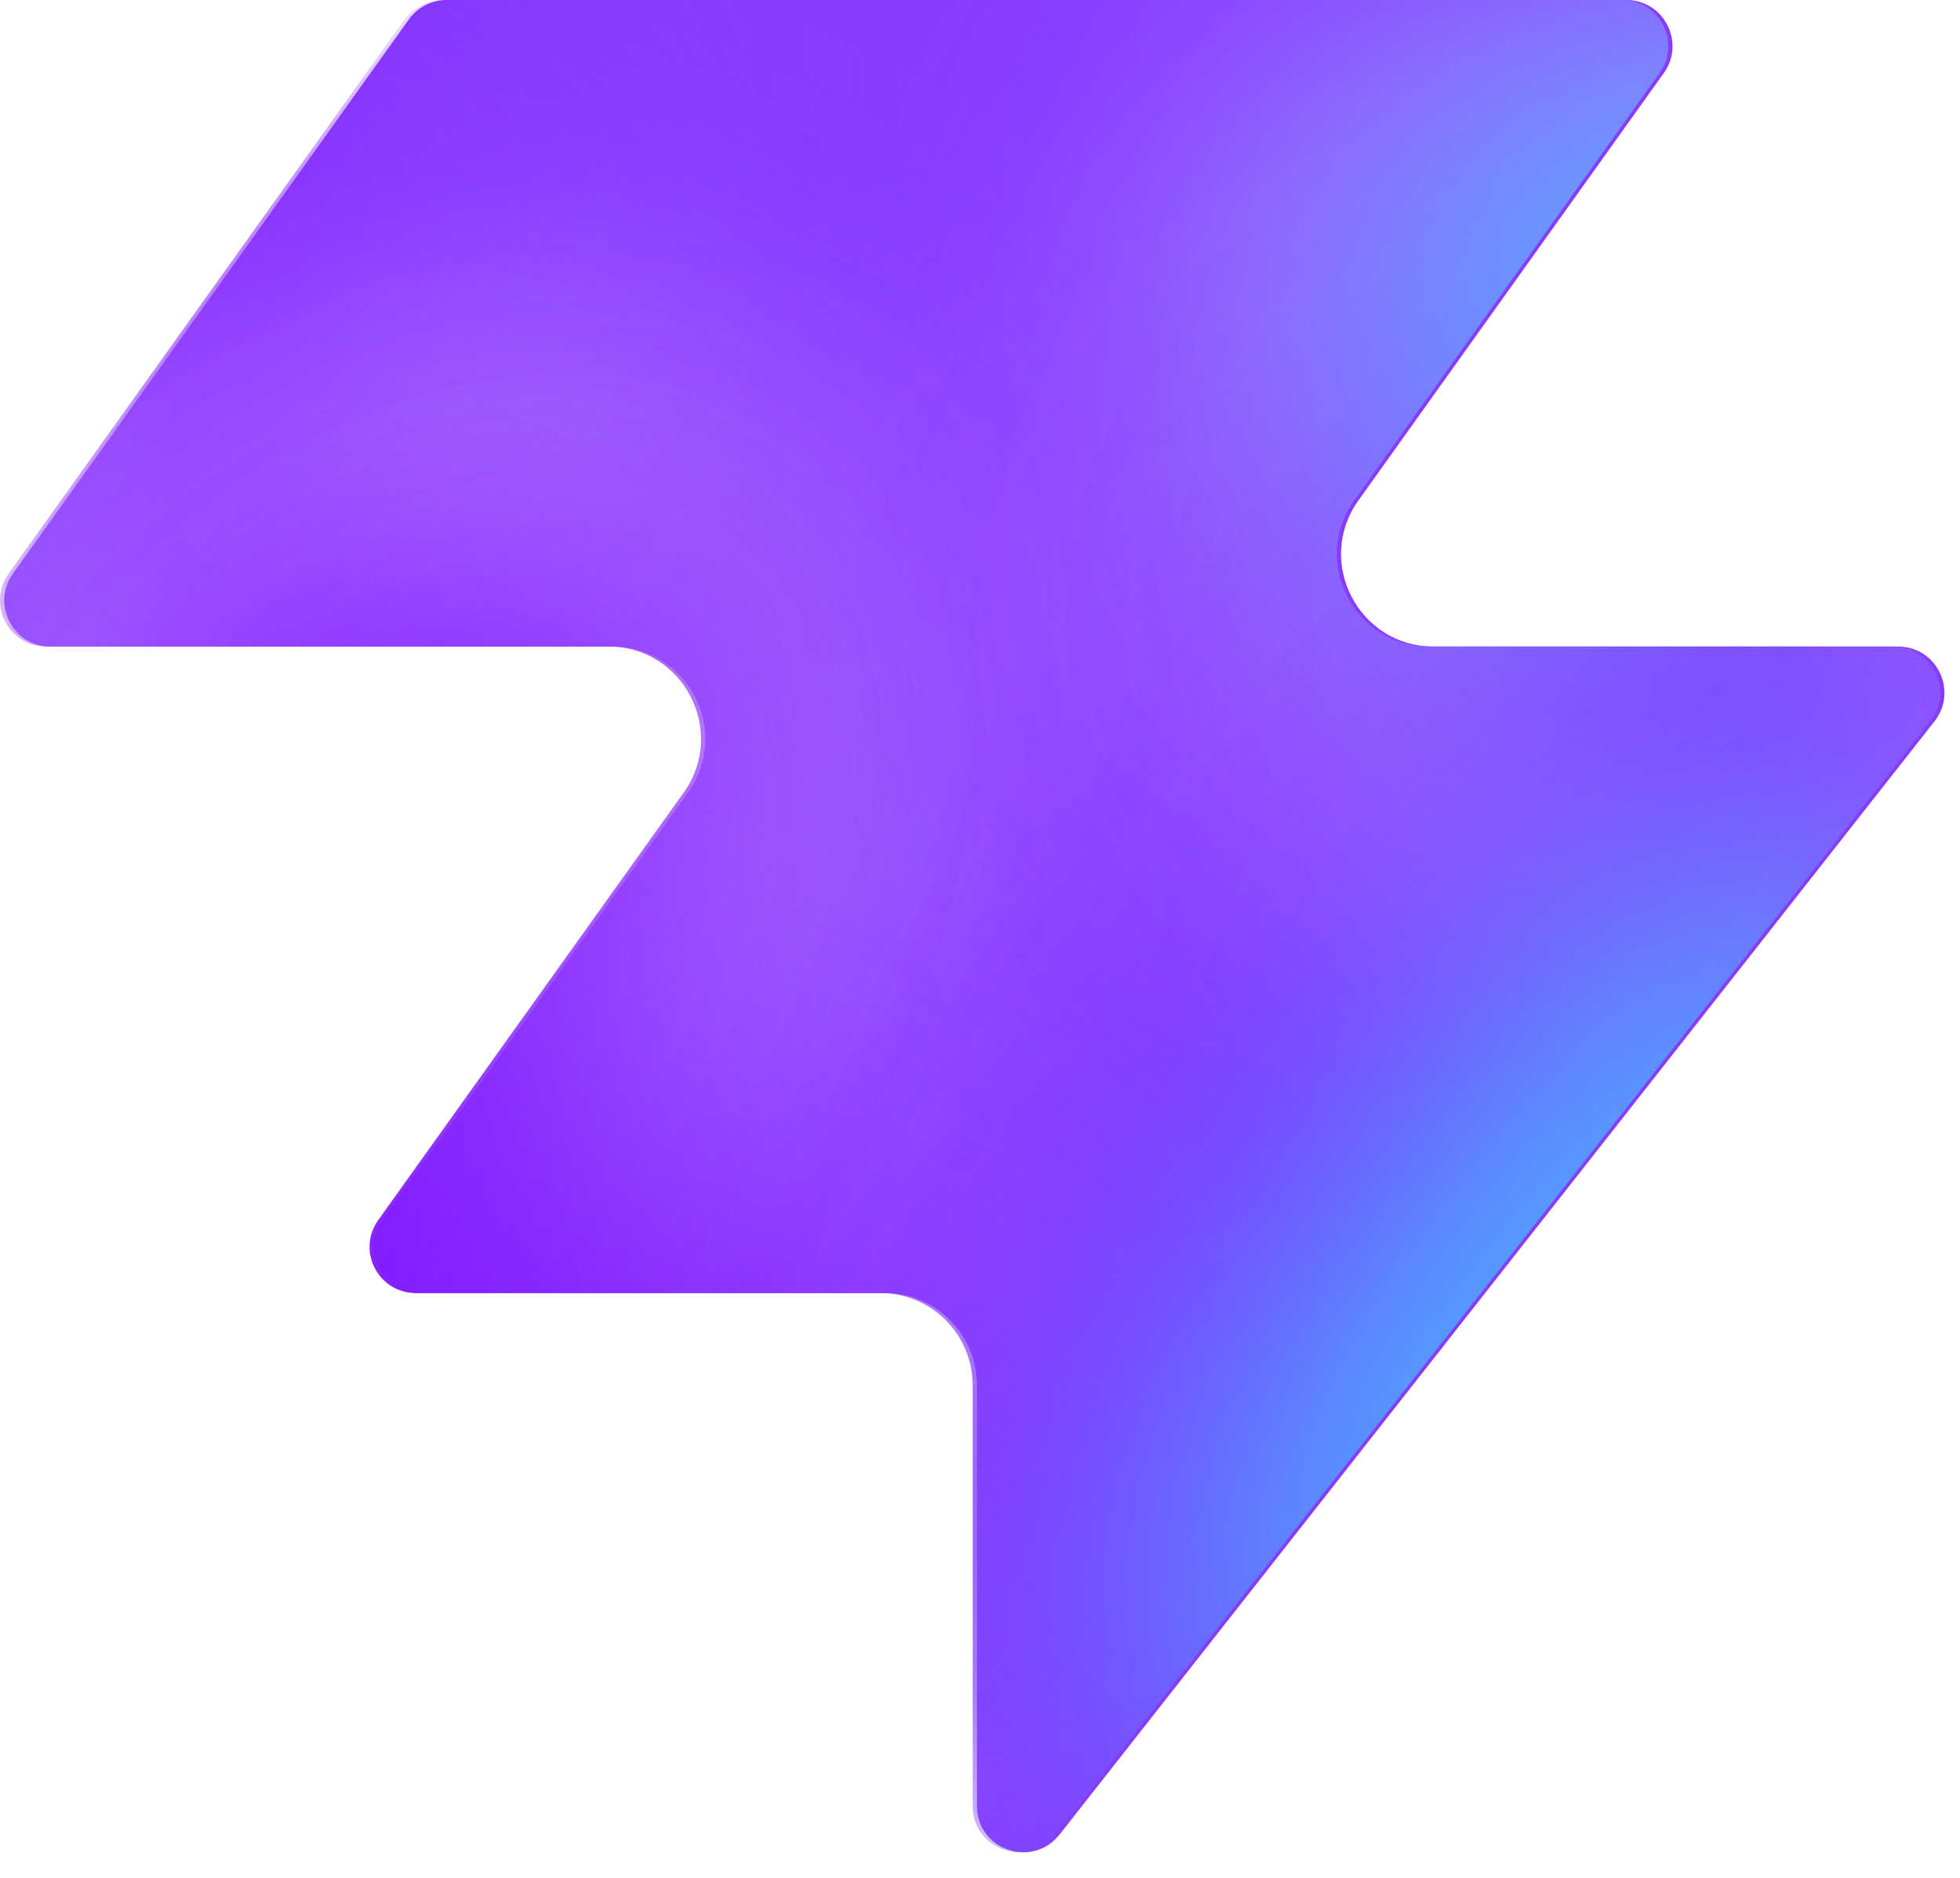
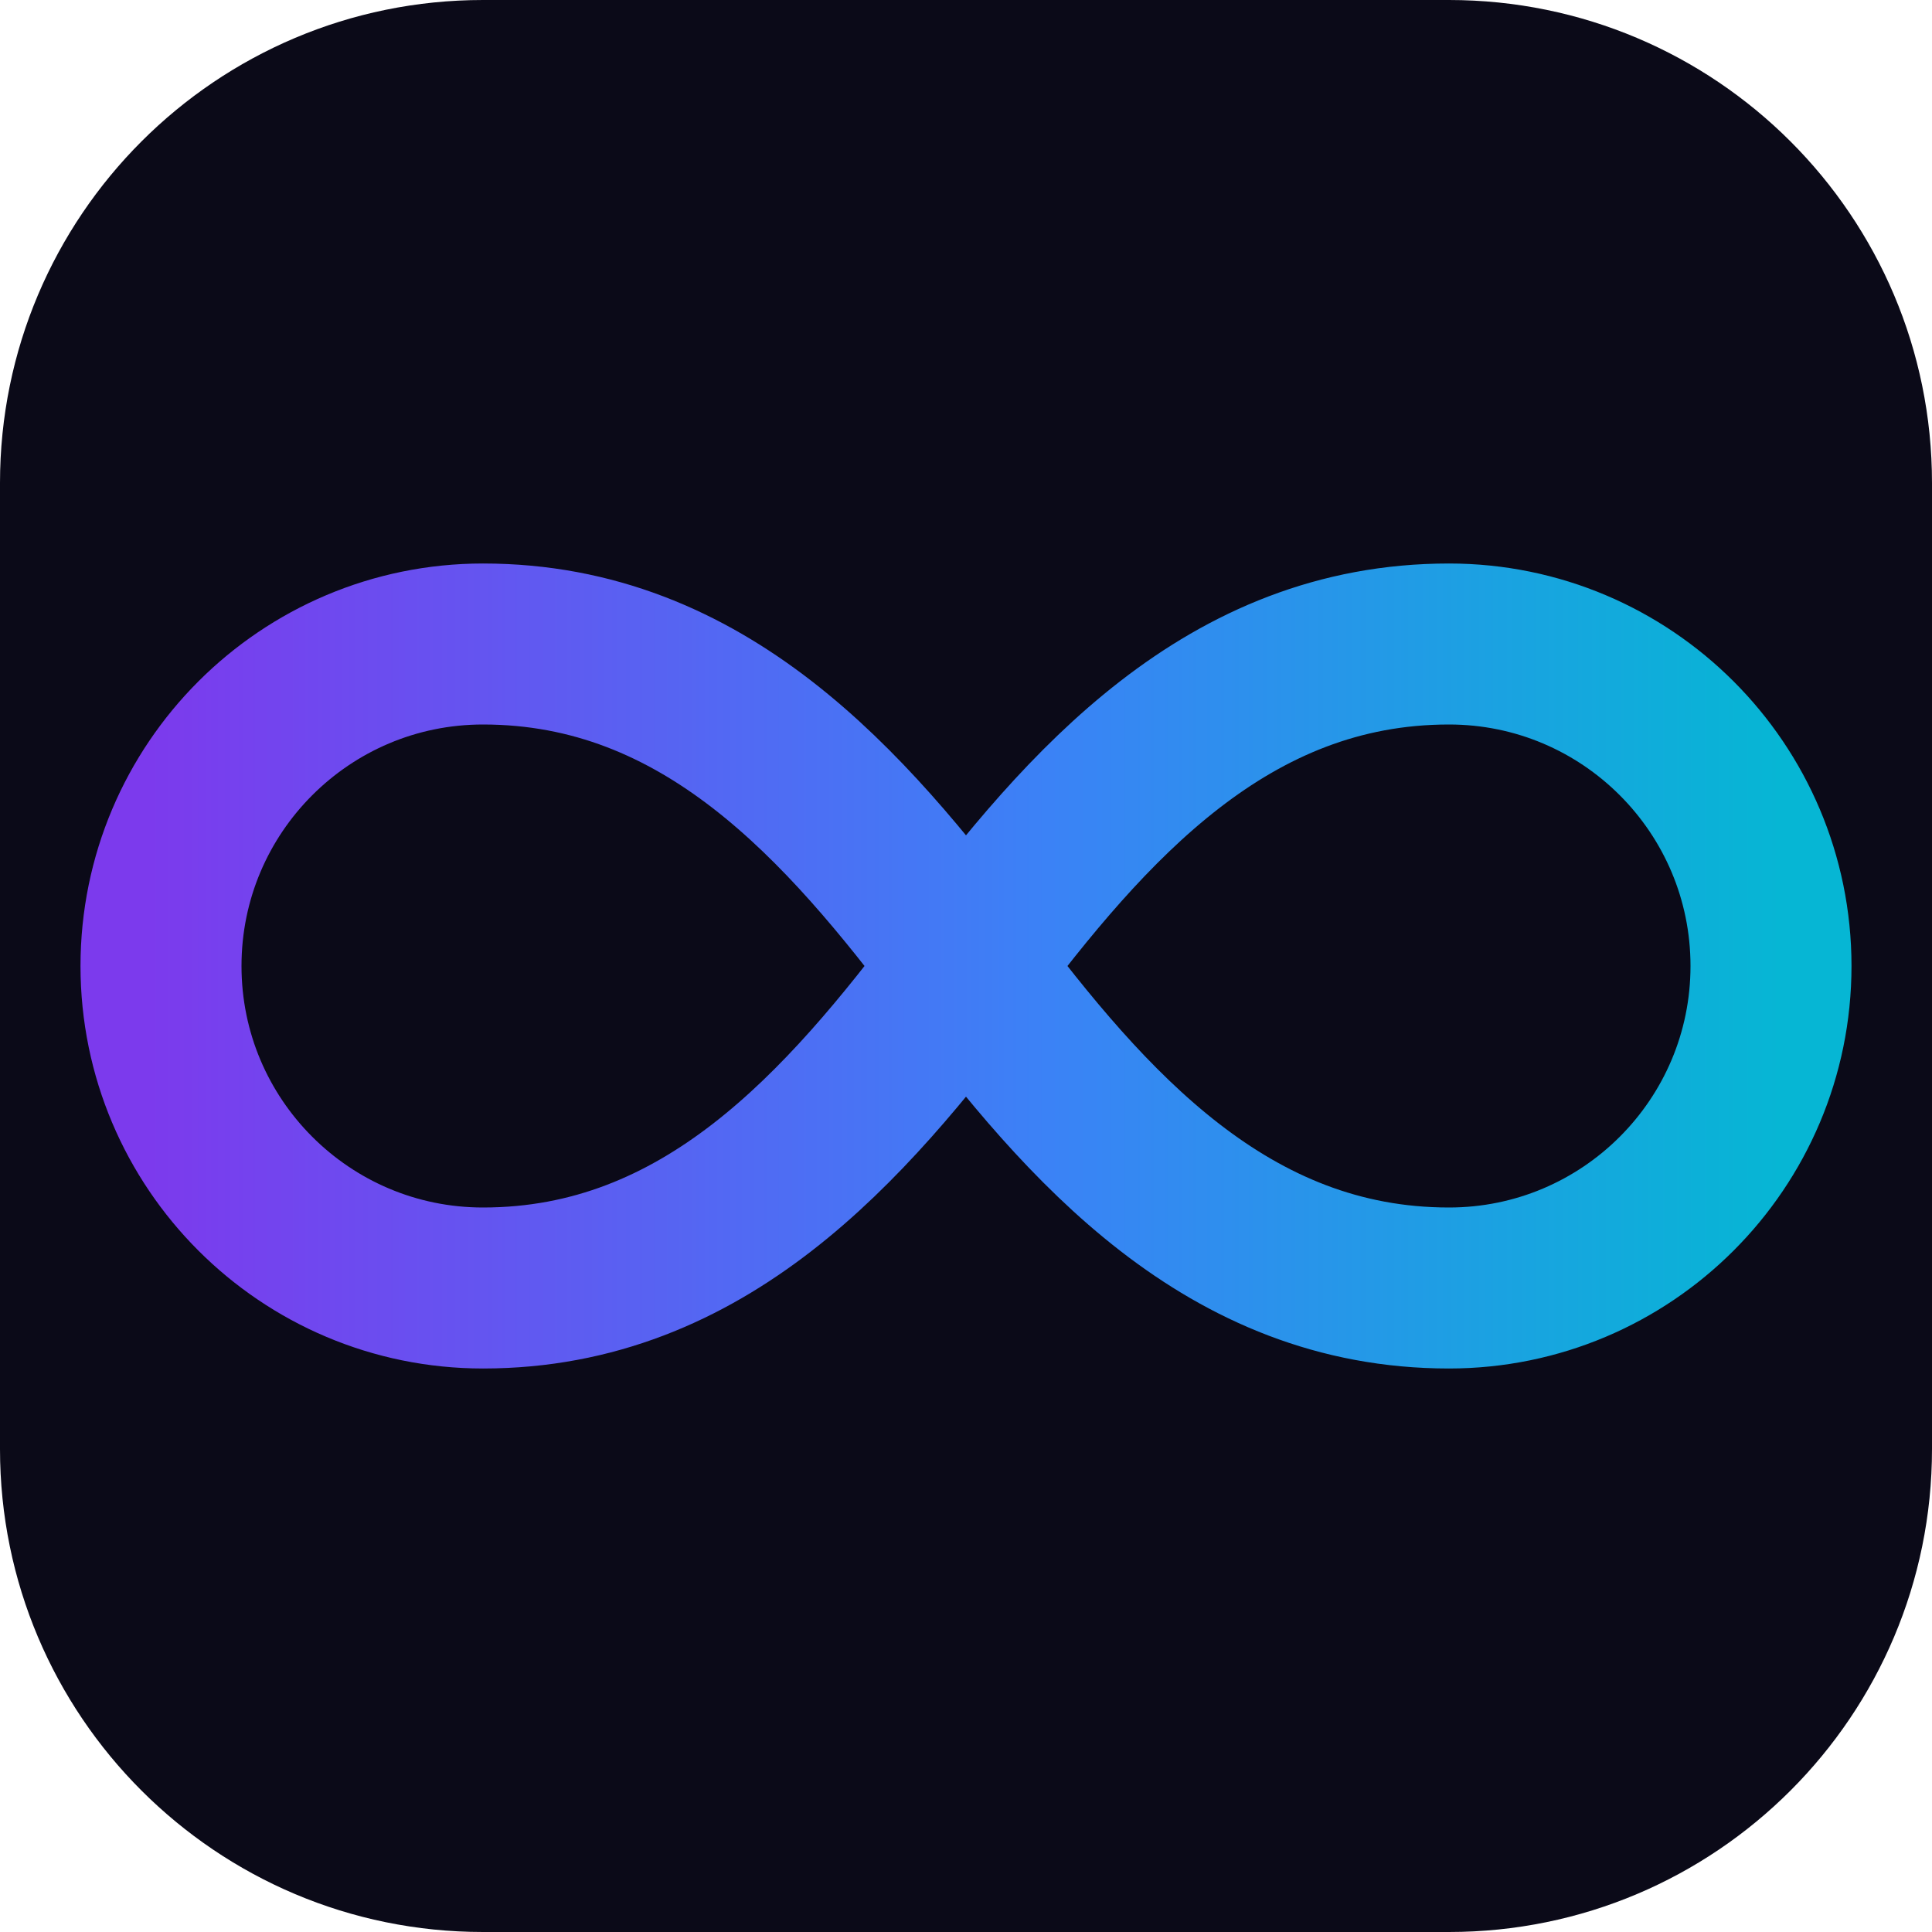
- <svg xmlns="http://www.w3.org/2000/svg" width="48" height="46" fill="none" viewBox="0 0 48 46">
-   <path fill="#863bff" d="M25.946 44.938c-.664.845-2.021.375-2.021-.698V33.937a2.26 2.26 0 0 0-2.262-2.262H10.287c-.92 0-1.456-1.04-.92-1.788l7.48-10.471c1.07-1.497 0-3.578-1.842-3.578H1.237c-.92 0-1.456-1.04-.92-1.788L10.013.474c.214-.297.556-.474.92-.474h28.894c.92 0 1.456 1.04.92 1.788l-7.48 10.471c-1.07 1.498 0 3.579 1.842 3.579h11.377c.943 0 1.473 1.088.89 1.83L25.947 44.94z" style="fill:#863bff;fill:color(display-p3 .525 .23 1);fill-opacity:1" />
-   <mask id="a" width="48" height="46" x="0" y="0" maskUnits="userSpaceOnUse" style="mask-type:alpha">
-     <path fill="#000" d="M25.842 44.938c-.664.844-2.021.375-2.021-.698V33.937a2.26 2.26 0 0 0-2.262-2.262H10.183c-.92 0-1.456-1.04-.92-1.788l7.48-10.471c1.07-1.498 0-3.579-1.842-3.579H1.133c-.92 0-1.456-1.04-.92-1.787L9.91.473c.214-.297.556-.474.92-.474h28.894c.92 0 1.456 1.04.92 1.788l-7.48 10.471c-1.07 1.498 0 3.578 1.842 3.578h11.377c.943 0 1.473 1.088.89 1.832L25.843 44.94z" style="fill:#000;fill-opacity:1" />
-   </mask>
-   <g mask="url(#a)">
-     <g filter="url(#b)">
-       <ellipse cx="5.508" cy="14.704" fill="#ede6ff" rx="5.508" ry="14.704" style="fill:#ede6ff;fill:color(display-p3 .927 .903 1);fill-opacity:1" transform="matrix(.00324 1 1 -.00324 -4.47 31.516)" />
-     </g>
-     <g filter="url(#c)">
-       <ellipse cx="10.399" cy="29.851" fill="#ede6ff" rx="10.399" ry="29.851" style="fill:#ede6ff;fill:color(display-p3 .927 .903 1);fill-opacity:1" transform="matrix(.00324 1 1 -.00324 -39.328 7.883)" />
-     </g>
-     <g filter="url(#d)">
-       <ellipse cx="5.508" cy="30.487" fill="#7e14ff" rx="5.508" ry="30.487" style="fill:#7e14ff;fill:color(display-p3 .492 .077 1);fill-opacity:1" transform="rotate(89.814 -25.913 -14.639)scale(1 -1)" />
-     </g>
-     <g filter="url(#e)">
-       <ellipse cx="5.508" cy="30.599" fill="#7e14ff" rx="5.508" ry="30.599" style="fill:#7e14ff;fill:color(display-p3 .492 .077 1);fill-opacity:1" transform="rotate(89.814 -32.644 -3.334)scale(1 -1)" />
-     </g>
-     <g filter="url(#f)">
-       <ellipse cx="5.508" cy="30.599" fill="#7e14ff" rx="5.508" ry="30.599" style="fill:#7e14ff;fill:color(display-p3 .492 .077 1);fill-opacity:1" transform="matrix(.00324 1 1 -.00324 -34.34 30.47)" />
-     </g>
-     <g filter="url(#g)">
-       <ellipse cx="14.072" cy="22.078" fill="#ede6ff" rx="14.072" ry="22.078" style="fill:#ede6ff;fill:color(display-p3 .927 .903 1);fill-opacity:1" transform="rotate(93.35 24.506 48.493)scale(-1 1)" />
-     </g>
-     <g filter="url(#h)">
-       <ellipse cx="3.47" cy="21.501" fill="#7e14ff" rx="3.47" ry="21.501" style="fill:#7e14ff;fill:color(display-p3 .492 .077 1);fill-opacity:1" transform="rotate(89.009 28.708 47.59)scale(-1 1)" />
-     </g>
-     <g filter="url(#i)">
-       <ellipse cx="3.47" cy="21.501" fill="#7e14ff" rx="3.47" ry="21.501" style="fill:#7e14ff;fill:color(display-p3 .492 .077 1);fill-opacity:1" transform="rotate(89.009 28.708 47.59)scale(-1 1)" />
-     </g>
-     <g filter="url(#j)">
-       <ellipse cx=".387" cy="8.972" fill="#7e14ff" rx="4.407" ry="29.108" style="fill:#7e14ff;fill:color(display-p3 .492 .077 1);fill-opacity:1" transform="rotate(39.51 .387 8.972)" />
-     </g>
-     <g filter="url(#k)">
-       <ellipse cx="47.523" cy="-6.092" fill="#7e14ff" rx="4.407" ry="29.108" style="fill:#7e14ff;fill:color(display-p3 .492 .077 1);fill-opacity:1" transform="rotate(37.892 47.523 -6.092)" />
-     </g>
-     <g filter="url(#l)">
-       <ellipse cx="41.412" cy="6.333" fill="#47bfff" rx="5.971" ry="9.665" style="fill:#47bfff;fill:color(display-p3 .28 .748 1);fill-opacity:1" transform="rotate(37.892 41.412 6.333)" />
-     </g>
-     <g filter="url(#m)">
-       <ellipse cx="-1.879" cy="38.332" fill="#7e14ff" rx="4.407" ry="29.108" style="fill:#7e14ff;fill:color(display-p3 .492 .077 1);fill-opacity:1" transform="rotate(37.892 -1.88 38.332)" />
-     </g>
-     <g filter="url(#n)">
-       <ellipse cx="-1.879" cy="38.332" fill="#7e14ff" rx="4.407" ry="29.108" style="fill:#7e14ff;fill:color(display-p3 .492 .077 1);fill-opacity:1" transform="rotate(37.892 -1.88 38.332)" />
-     </g>
-     <g filter="url(#o)">
-       <ellipse cx="35.651" cy="29.907" fill="#7e14ff" rx="4.407" ry="29.108" style="fill:#7e14ff;fill:color(display-p3 .492 .077 1);fill-opacity:1" transform="rotate(37.892 35.651 29.907)" />
-     </g>
-     <g filter="url(#p)">
-       <ellipse cx="38.418" cy="32.4" fill="#47bfff" rx="5.971" ry="15.297" style="fill:#47bfff;fill:color(display-p3 .28 .748 1);fill-opacity:1" transform="rotate(37.892 38.418 32.4)" />
-     </g>
-   </g>
+ <svg xmlns="http://www.w3.org/2000/svg" viewBox="0 0 48 48">
  <defs>
-     <filter id="b" width="60.045" height="41.654" x="-19.77" y="16.149" color-interpolation-filters="sRGB" filterUnits="userSpaceOnUse">
-       <feFlood flood-opacity="0" result="BackgroundImageFix" />
-       <feBlend in="SourceGraphic" in2="BackgroundImageFix" result="shape" />
-       <feGaussianBlur result="effect1_foregroundBlur_2002_17158" stdDeviation="7.659" />
-     </filter>
-     <filter id="c" width="90.34" height="51.437" x="-54.613" y="-7.533" color-interpolation-filters="sRGB" filterUnits="userSpaceOnUse">
-       <feFlood flood-opacity="0" result="BackgroundImageFix" />
-       <feBlend in="SourceGraphic" in2="BackgroundImageFix" result="shape" />
-       <feGaussianBlur result="effect1_foregroundBlur_2002_17158" stdDeviation="7.659" />
-     </filter>
-     <filter id="d" width="79.355" height="29.4" x="-49.64" y="2.03" color-interpolation-filters="sRGB" filterUnits="userSpaceOnUse">
-       <feFlood flood-opacity="0" result="BackgroundImageFix" />
-       <feBlend in="SourceGraphic" in2="BackgroundImageFix" result="shape" />
-       <feGaussianBlur result="effect1_foregroundBlur_2002_17158" stdDeviation="4.596" />
-     </filter>
-     <filter id="e" width="79.579" height="29.4" x="-45.045" y="20.029" color-interpolation-filters="sRGB" filterUnits="userSpaceOnUse">
-       <feFlood flood-opacity="0" result="BackgroundImageFix" />
-       <feBlend in="SourceGraphic" in2="BackgroundImageFix" result="shape" />
-       <feGaussianBlur result="effect1_foregroundBlur_2002_17158" stdDeviation="4.596" />
-     </filter>
-     <filter id="f" width="79.579" height="29.4" x="-43.513" y="21.178" color-interpolation-filters="sRGB" filterUnits="userSpaceOnUse">
-       <feFlood flood-opacity="0" result="BackgroundImageFix" />
-       <feBlend in="SourceGraphic" in2="BackgroundImageFix" result="shape" />
-       <feGaussianBlur result="effect1_foregroundBlur_2002_17158" stdDeviation="4.596" />
-     </filter>
-     <filter id="g" width="74.749" height="58.852" x="15.756" y="-17.901" color-interpolation-filters="sRGB" filterUnits="userSpaceOnUse">
-       <feFlood flood-opacity="0" result="BackgroundImageFix" />
-       <feBlend in="SourceGraphic" in2="BackgroundImageFix" result="shape" />
-       <feGaussianBlur result="effect1_foregroundBlur_2002_17158" stdDeviation="7.659" />
-     </filter>
-     <filter id="h" width="61.377" height="25.362" x="23.548" y="2.284" color-interpolation-filters="sRGB" filterUnits="userSpaceOnUse">
-       <feFlood flood-opacity="0" result="BackgroundImageFix" />
-       <feBlend in="SourceGraphic" in2="BackgroundImageFix" result="shape" />
-       <feGaussianBlur result="effect1_foregroundBlur_2002_17158" stdDeviation="4.596" />
-     </filter>
-     <filter id="i" width="61.377" height="25.362" x="23.548" y="2.284" color-interpolation-filters="sRGB" filterUnits="userSpaceOnUse">
-       <feFlood flood-opacity="0" result="BackgroundImageFix" />
-       <feBlend in="SourceGraphic" in2="BackgroundImageFix" result="shape" />
-       <feGaussianBlur result="effect1_foregroundBlur_2002_17158" stdDeviation="4.596" />
-     </filter>
-     <filter id="j" width="56.045" height="63.649" x="-27.636" y="-22.853" color-interpolation-filters="sRGB" filterUnits="userSpaceOnUse">
-       <feFlood flood-opacity="0" result="BackgroundImageFix" />
-       <feBlend in="SourceGraphic" in2="BackgroundImageFix" result="shape" />
-       <feGaussianBlur result="effect1_foregroundBlur_2002_17158" stdDeviation="4.596" />
-     </filter>
-     <filter id="k" width="54.814" height="64.646" x="20.116" y="-38.415" color-interpolation-filters="sRGB" filterUnits="userSpaceOnUse">
-       <feFlood flood-opacity="0" result="BackgroundImageFix" />
-       <feBlend in="SourceGraphic" in2="BackgroundImageFix" result="shape" />
-       <feGaussianBlur result="effect1_foregroundBlur_2002_17158" stdDeviation="4.596" />
-     </filter>
-     <filter id="l" width="33.541" height="35.313" x="24.641" y="-11.323" color-interpolation-filters="sRGB" filterUnits="userSpaceOnUse">
-       <feFlood flood-opacity="0" result="BackgroundImageFix" />
-       <feBlend in="SourceGraphic" in2="BackgroundImageFix" result="shape" />
-       <feGaussianBlur result="effect1_foregroundBlur_2002_17158" stdDeviation="4.596" />
-     </filter>
-     <filter id="m" width="54.814" height="64.646" x="-29.286" y="6.009" color-interpolation-filters="sRGB" filterUnits="userSpaceOnUse">
-       <feFlood flood-opacity="0" result="BackgroundImageFix" />
-       <feBlend in="SourceGraphic" in2="BackgroundImageFix" result="shape" />
-       <feGaussianBlur result="effect1_foregroundBlur_2002_17158" stdDeviation="4.596" />
-     </filter>
-     <filter id="n" width="54.814" height="64.646" x="-29.286" y="6.009" color-interpolation-filters="sRGB" filterUnits="userSpaceOnUse">
-       <feFlood flood-opacity="0" result="BackgroundImageFix" />
-       <feBlend in="SourceGraphic" in2="BackgroundImageFix" result="shape" />
-       <feGaussianBlur result="effect1_foregroundBlur_2002_17158" stdDeviation="4.596" />
-     </filter>
-     <filter id="o" width="54.814" height="64.646" x="8.244" y="-2.416" color-interpolation-filters="sRGB" filterUnits="userSpaceOnUse">
-       <feFlood flood-opacity="0" result="BackgroundImageFix" />
-       <feBlend in="SourceGraphic" in2="BackgroundImageFix" result="shape" />
-       <feGaussianBlur result="effect1_foregroundBlur_2002_17158" stdDeviation="4.596" />
-     </filter>
-     <filter id="p" width="39.409" height="43.623" x="18.713" y="10.588" color-interpolation-filters="sRGB" filterUnits="userSpaceOnUse">
-       <feFlood flood-opacity="0" result="BackgroundImageFix" />
-       <feBlend in="SourceGraphic" in2="BackgroundImageFix" result="shape" />
-       <feGaussianBlur result="effect1_foregroundBlur_2002_17158" stdDeviation="4.596" />
-     </filter>
+     <linearGradient id="g" x1="0" x2="1">
+       <stop offset="0" stop-color="#7c3aed" />
+       <stop offset=".55" stop-color="#3b82f6" />
+       <stop offset="1" stop-color="#06b6d4" />
+     </linearGradient>
  </defs>
+   <rect width="48" height="48" rx="12" fill="#0b0a18" />
+   <path d="M24 24c-3-4-6.5-8-12-8a8 8 0 0 0 0 16c5.5 0 9-4 12-8s6.5-8 12-8a8 8 0 0 1 0 16c-5.5 0-9-4-12-8Z" fill="none" stroke="url(#g)" stroke-width="4" />
</svg>
